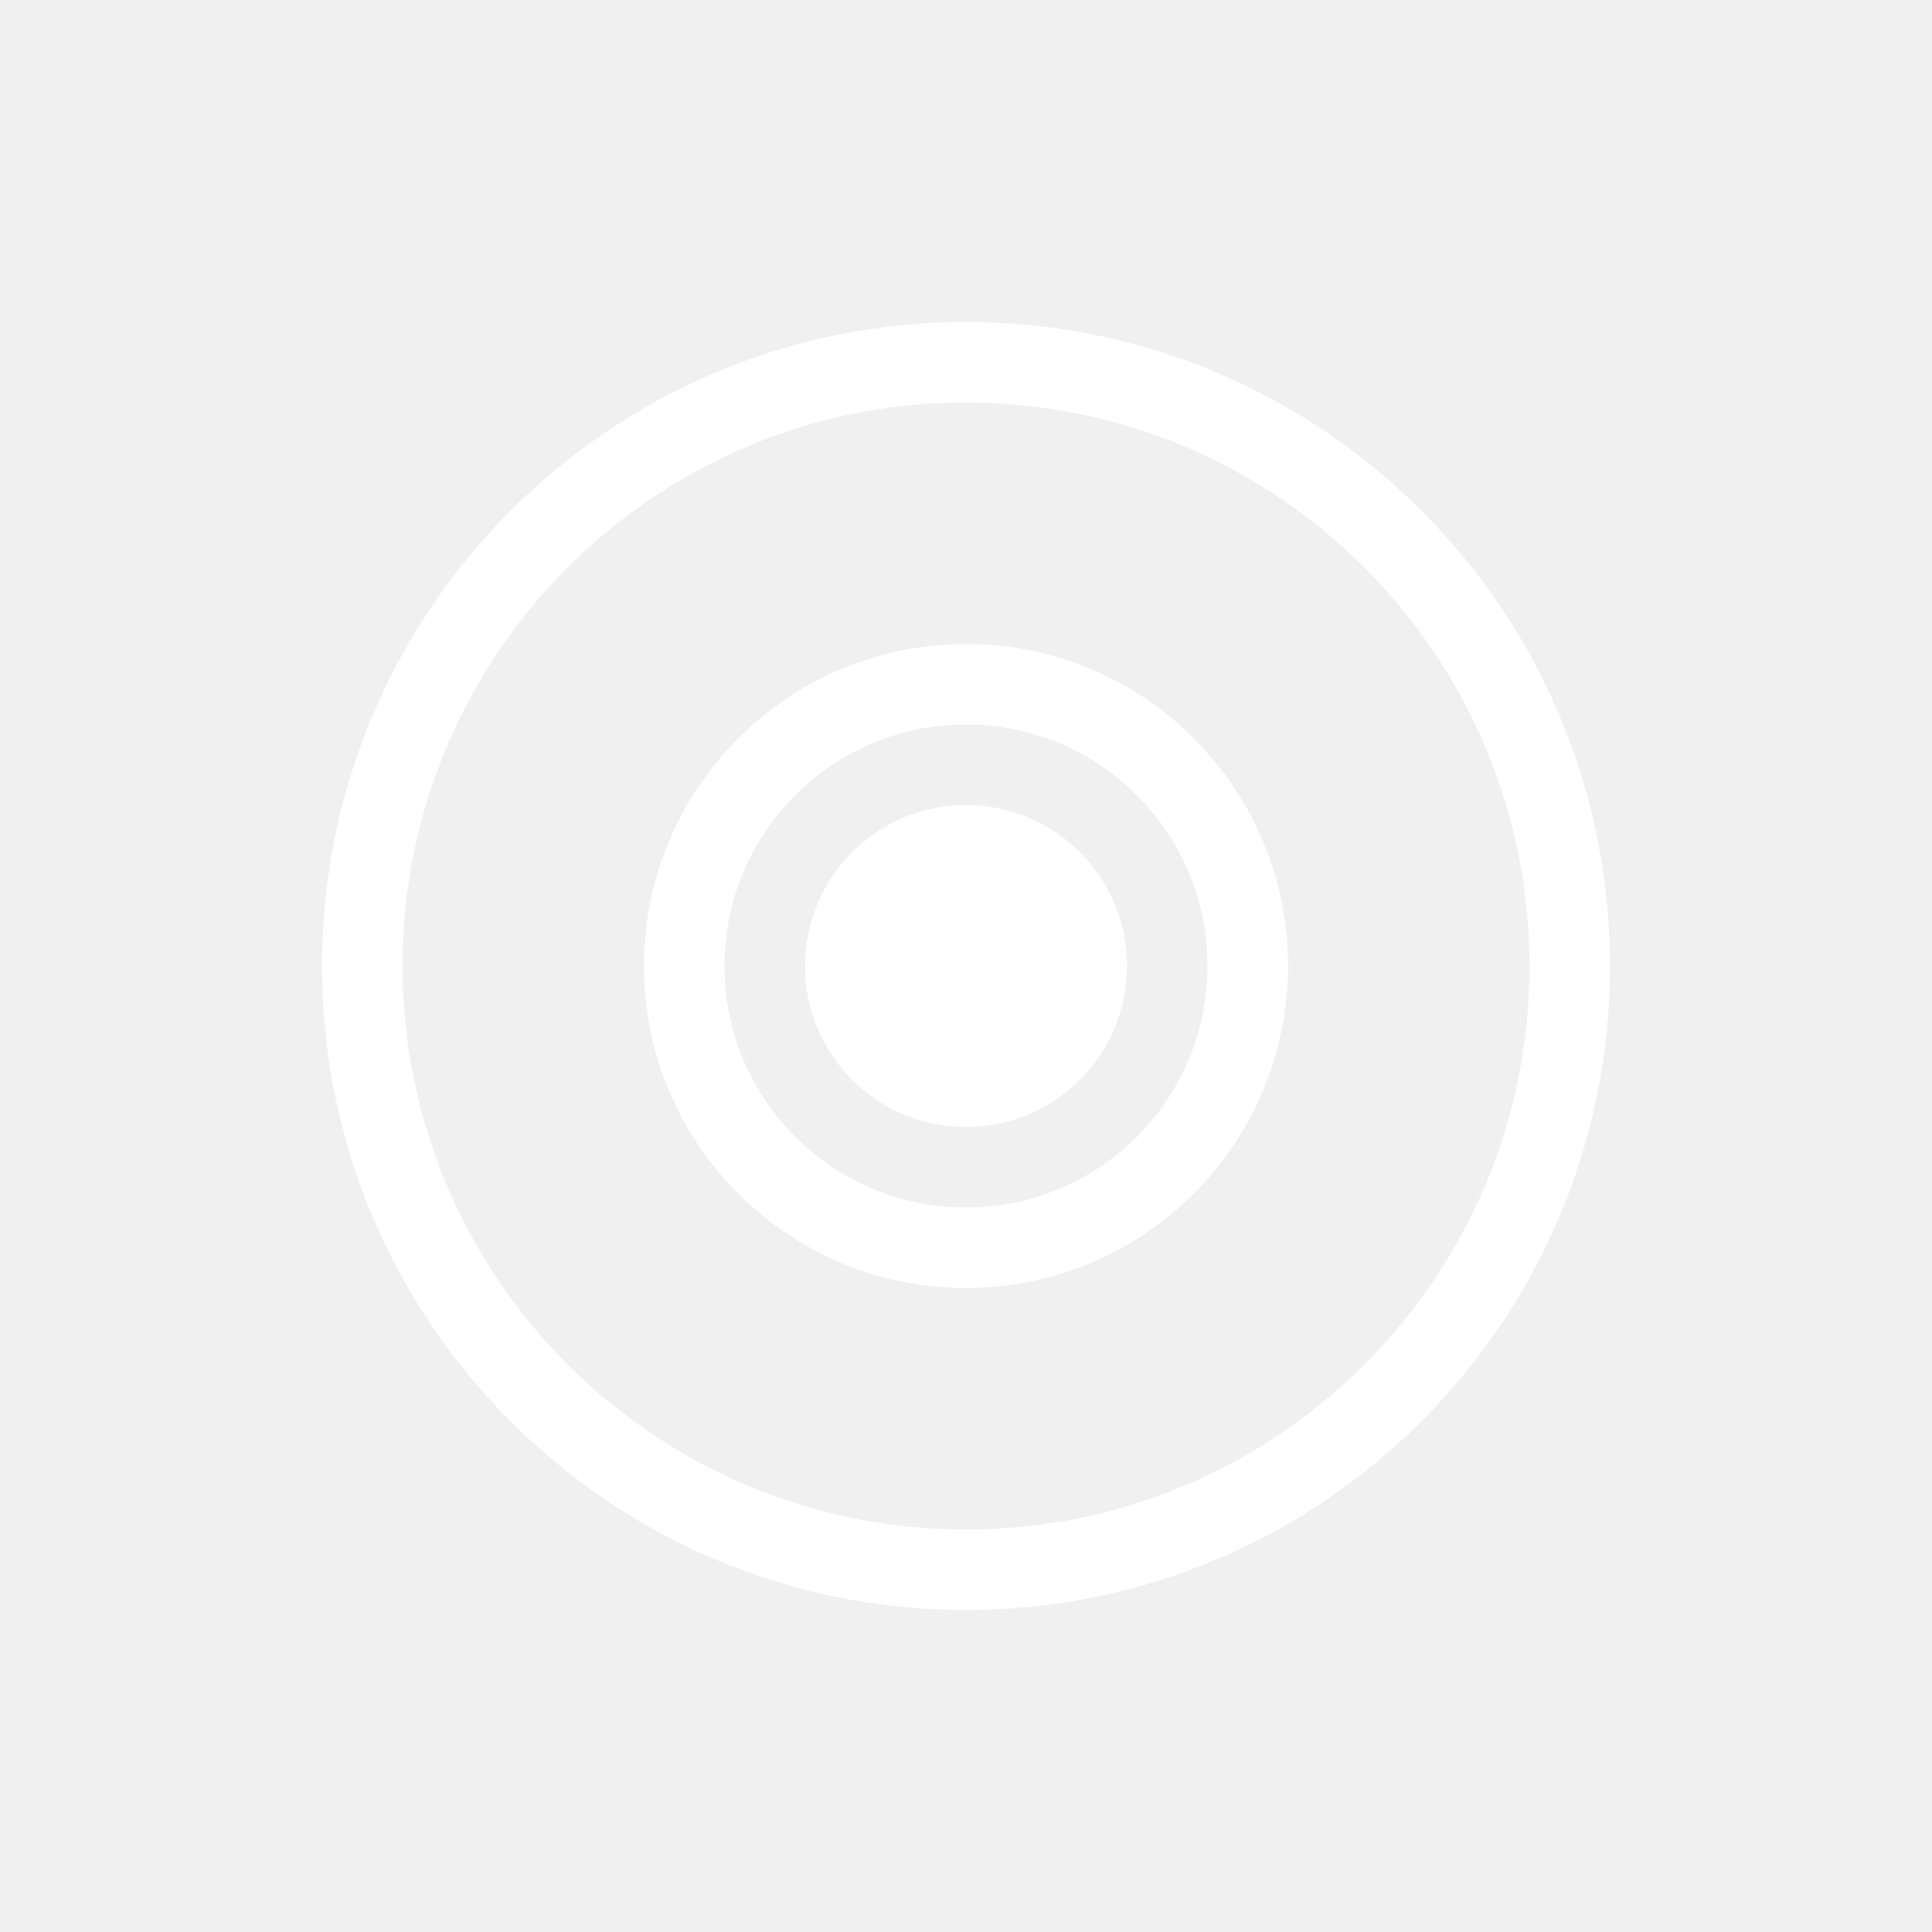
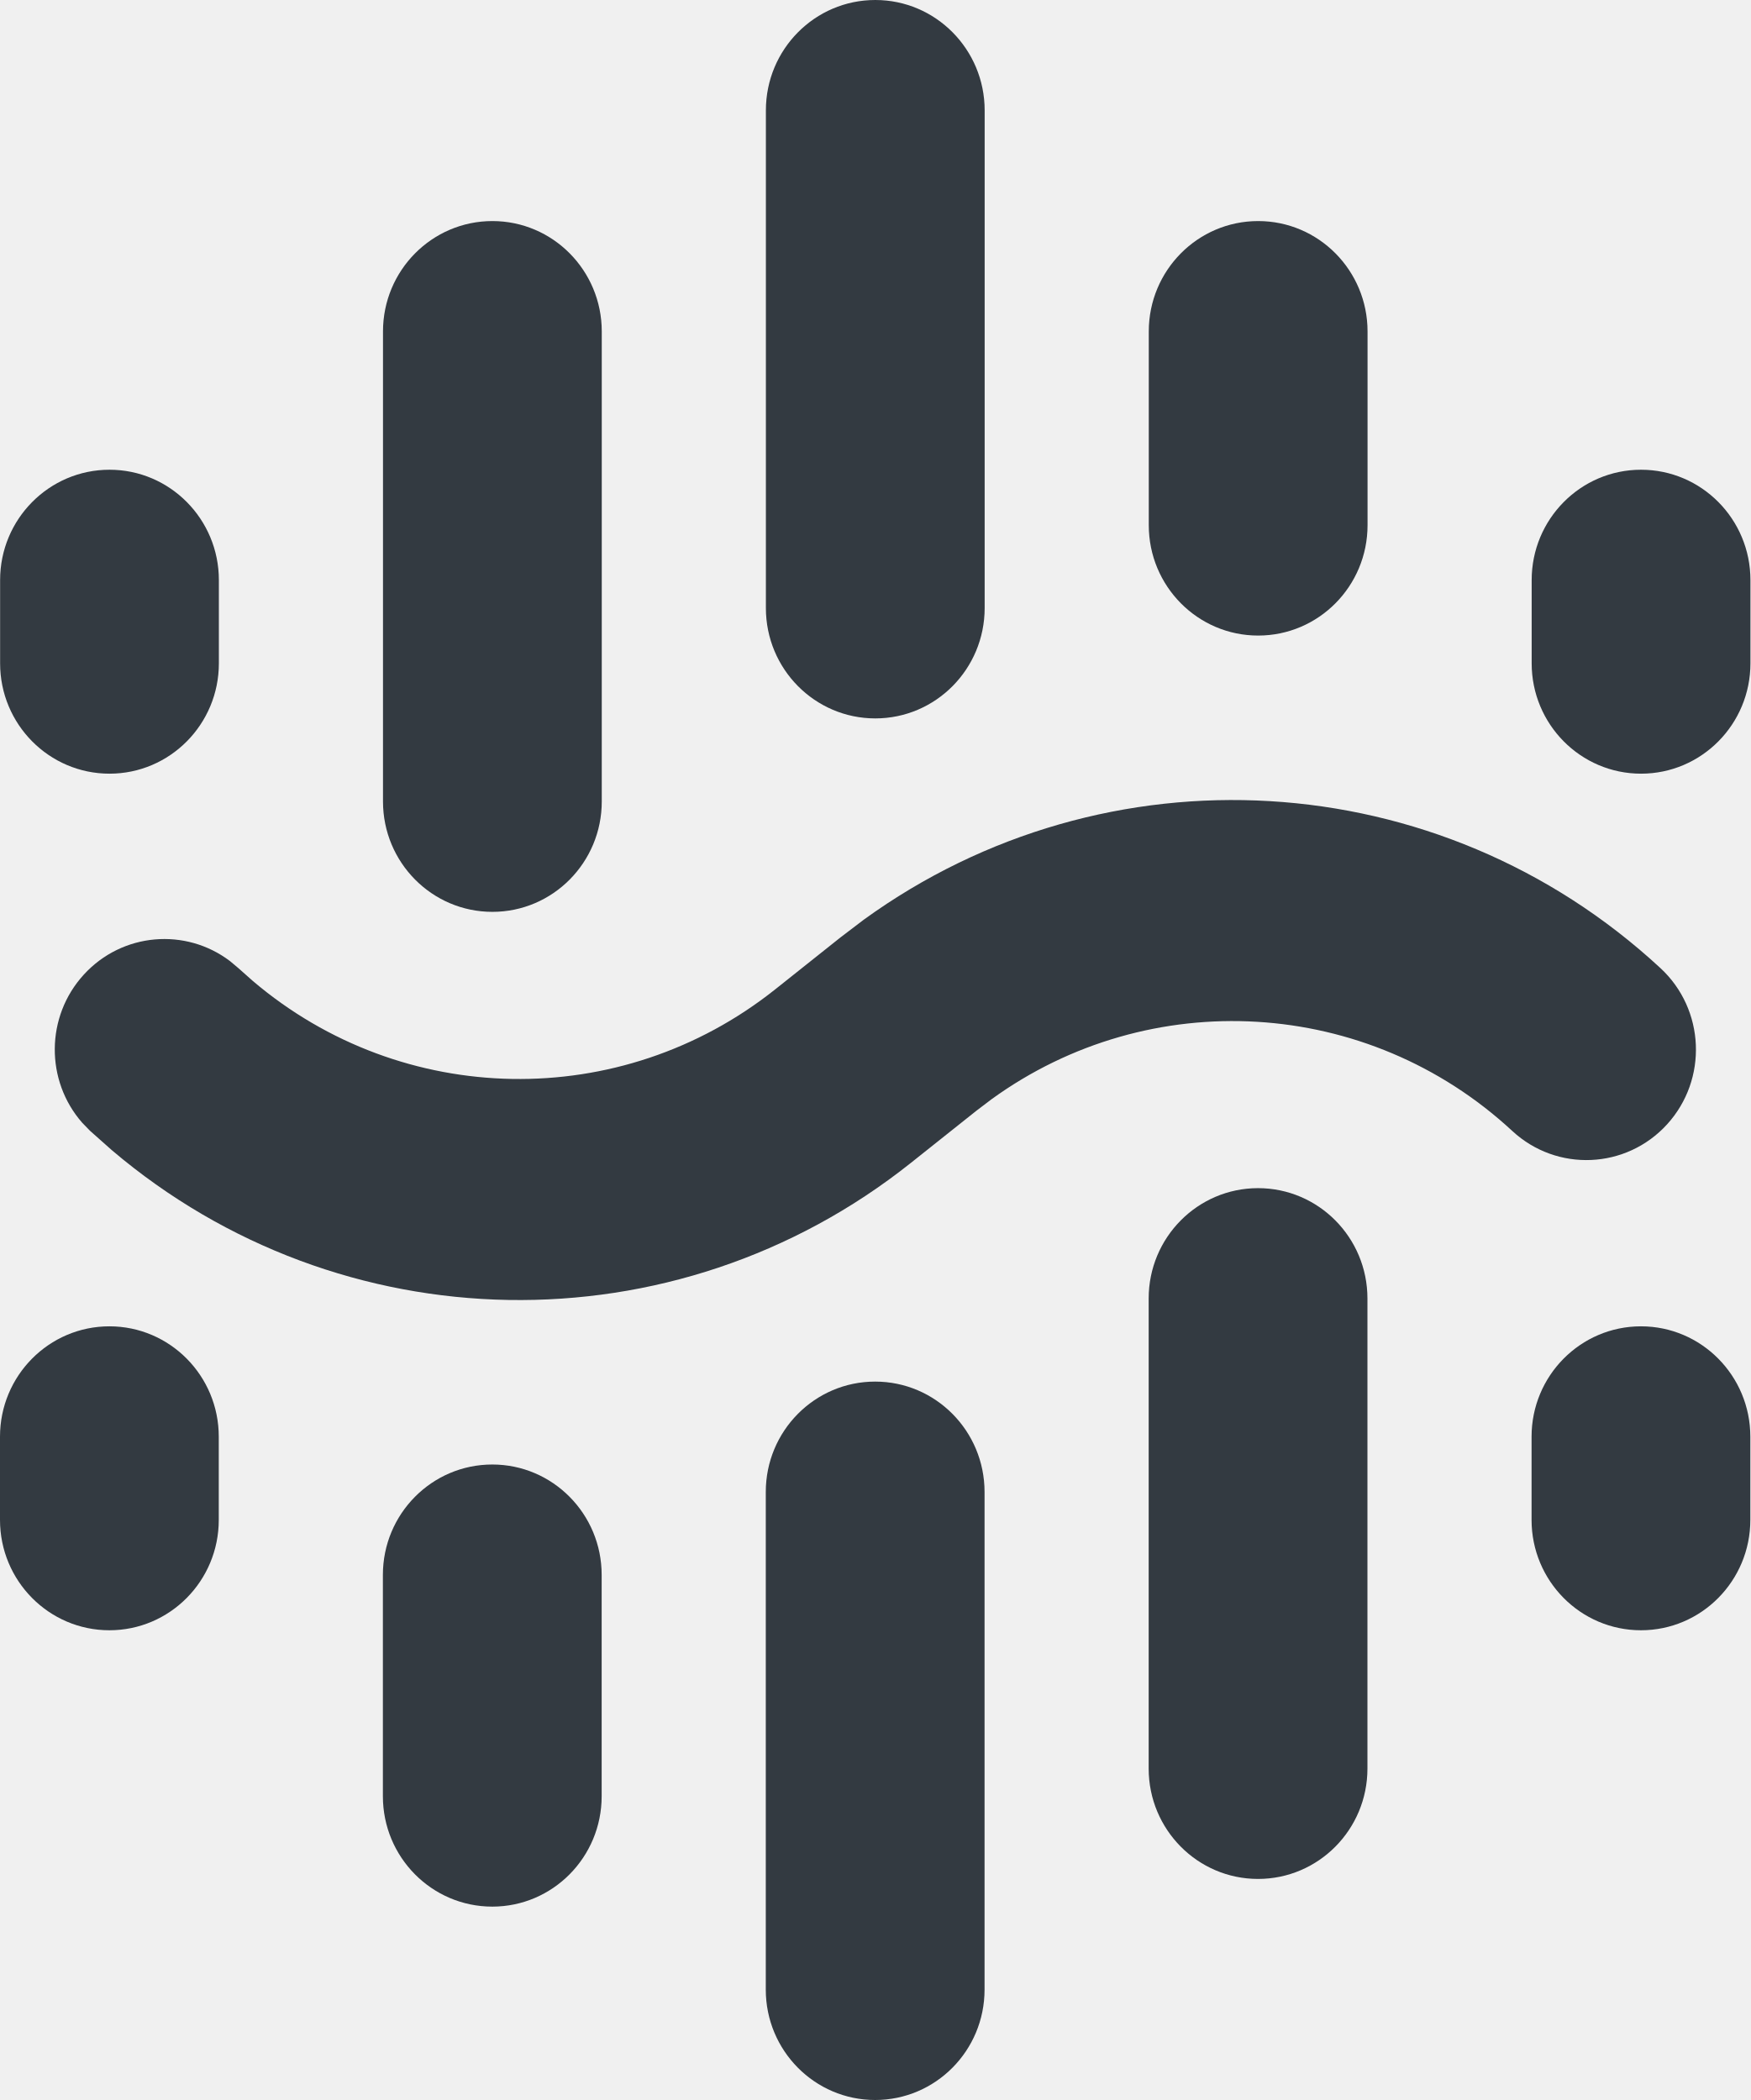
- <svg xmlns="http://www.w3.org/2000/svg" width="24" height="24" viewBox="0 0 24 24">
-   <path fill="white" d="M12 4a8 8 0 100 16 8 8 0 000-16zM5 12a7 7 0 1114 0 7 7 0 01-14 0z" />
-   <path fill="white" d="M12 8a4 4 0 100 8 4 4 0 000-8zm-3 4a3 3 0 116 0 3 3 0 01-6 0z" />
-   <path fill="white" d="M12 10a2 2 0 100 4 2 2 0 000-4z" />
+ <svg xmlns="http://www.w3.org/2000/svg" width="50" height="60" viewBox="0 0 50 60" fill="none">
+   <path d="M6.252 16.575C6.252 14.833 4.853 13.421 3.128 13.421C1.402 13.421 0.003 14.833 0.003 16.575V18.951C0.003 20.693 1.402 22.105 3.128 22.105C4.853 22.105 6.252 20.693 6.252 18.951V16.575Z" fill="#333A41" style="fill:#333A41;fill:color(display-p3 0.2 0.228 0.255);fill-opacity:1;" />
+   <path d="M43.748 43.425C43.748 45.167 45.147 46.579 46.873 46.579C48.598 46.579 49.997 45.167 49.997 43.425V41.049C49.997 39.307 48.598 37.895 46.873 37.895C45.147 37.895 43.748 39.307 43.748 41.049V43.425Z" fill="#333A41" style="fill:#333A41;fill:color(display-p3 0.2 0.228 0.255);fill-opacity:1;" />
+   <path d="M32.811 50.53C32.811 52.272 34.21 53.684 35.935 53.684C37.661 53.684 39.06 52.272 39.06 50.53V37.1C39.06 35.359 37.661 33.947 35.935 33.947C34.21 33.947 32.811 35.359 32.811 37.1V50.53Z" fill="#333A41" style="fill:#333A41;fill:color(display-p3 0.2 0.228 0.255);fill-opacity:1;" />
+   <path d="M21.874 56.846C21.874 58.588 23.273 60 24.998 60C26.724 60 28.123 58.588 28.123 56.846V42.628C28.123 40.886 26.724 39.474 24.998 39.474C23.273 39.474 21.874 40.886 21.874 42.628V56.846Z" fill="#333A41" style="fill:#333A41;fill:color(display-p3 0.2 0.228 0.255);fill-opacity:1;" />
+   <path d="M10.937 51.321C10.937 53.063 12.336 54.475 14.062 54.475C15.787 54.475 17.186 53.063 17.186 51.321V44.997C17.186 43.255 15.787 41.843 14.062 41.843C12.336 41.843 10.937 43.255 10.937 44.997V51.321Z" fill="#333A41" style="fill:#333A41;fill:color(display-p3 0.2 0.228 0.255);fill-opacity:1;" />
+   <path d="M0 43.425C0 45.167 1.399 46.579 3.125 46.579C4.85 46.579 6.249 45.167 6.249 43.425V41.049C6.249 39.307 4.85 37.895 3.125 37.895C1.399 37.895 0 39.307 0 41.049V43.425Z" fill="#333A41" style="fill:#333A41;fill:color(display-p3 0.2 0.228 0.255);fill-opacity:1;" />
+   <path d="M17.189 9.47C17.189 7.728 15.79 6.316 14.065 6.316C12.339 6.316 10.94 7.728 10.94 9.47V22.899C10.94 24.641 12.339 26.053 14.065 26.053C15.79 26.053 17.189 24.641 17.189 22.899V9.47Z" fill="#333A41" style="fill:#333A41;fill:color(display-p3 0.2 0.228 0.255);fill-opacity:1;" />
+   <path d="M28.126 3.154C28.126 1.412 26.727 0 25.002 0C23.276 0 21.877 1.412 21.877 3.154V17.372C21.877 19.114 23.276 20.526 25.002 20.526C26.727 20.526 28.126 19.114 28.126 17.372V3.154Z" fill="#333A41" style="fill:#333A41;fill:color(display-p3 0.2 0.228 0.255);fill-opacity:1;" />
+   <path d="M39.063 9.47C39.063 7.728 37.664 6.316 35.938 6.316C34.213 6.316 32.814 7.728 32.814 9.47V15.005C32.814 16.747 34.213 18.159 35.938 18.159C37.664 18.159 39.063 16.747 39.063 15.005V9.47Z" fill="#333A41" style="fill:#333A41;fill:color(display-p3 0.2 0.228 0.255);fill-opacity:1;" />
+   <path d="M50 16.575C50 14.833 48.601 13.421 46.875 13.421C45.15 13.421 43.751 14.833 43.751 16.575V18.951C43.751 20.693 45.15 22.105 46.875 22.105C48.601 22.105 50 20.693 50 18.951V16.575Z" fill="#333A41" style="fill:#333A41;fill:color(display-p3 0.2 0.228 0.255);fill-opacity:1;" />
+   <path d="M24.674 26.276C31.592 21.263 41.1 21.797 47.43 27.661L43.199 32.315C39.061 28.48 32.844 28.13 28.321 31.408L27.888 31.737L26.02 33.224C19.262 38.606 9.719 38.41 3.193 32.861L2.572 32.309L2.347 32.077C1.296 30.878 1.296 29.047 2.395 27.845C3.494 26.644 5.302 26.498 6.57 27.46L6.815 27.666L7.222 28.028C11.488 31.656 17.727 31.784 22.145 28.266L24.013 26.779L24.674 26.276ZM47.43 27.661C48.703 28.84 48.788 30.838 47.62 32.123C46.452 33.407 44.472 33.493 43.199 32.315L47.43 27.661Z" fill="#333A41" style="fill:#333A41;fill:color(display-p3 0.2 0.228 0.255);fill-opacity:1;" />
</svg>
